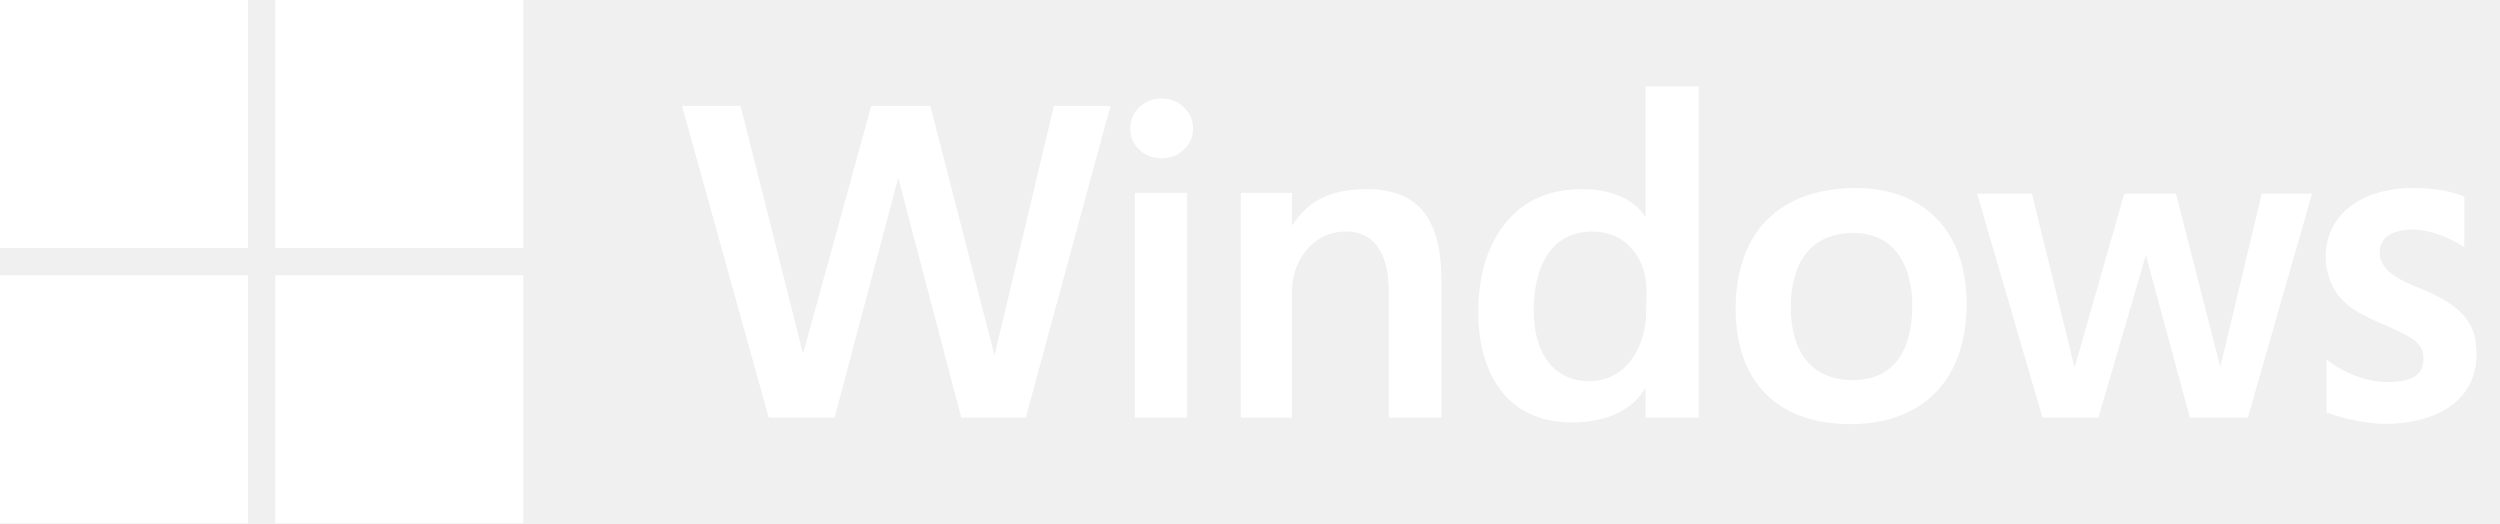
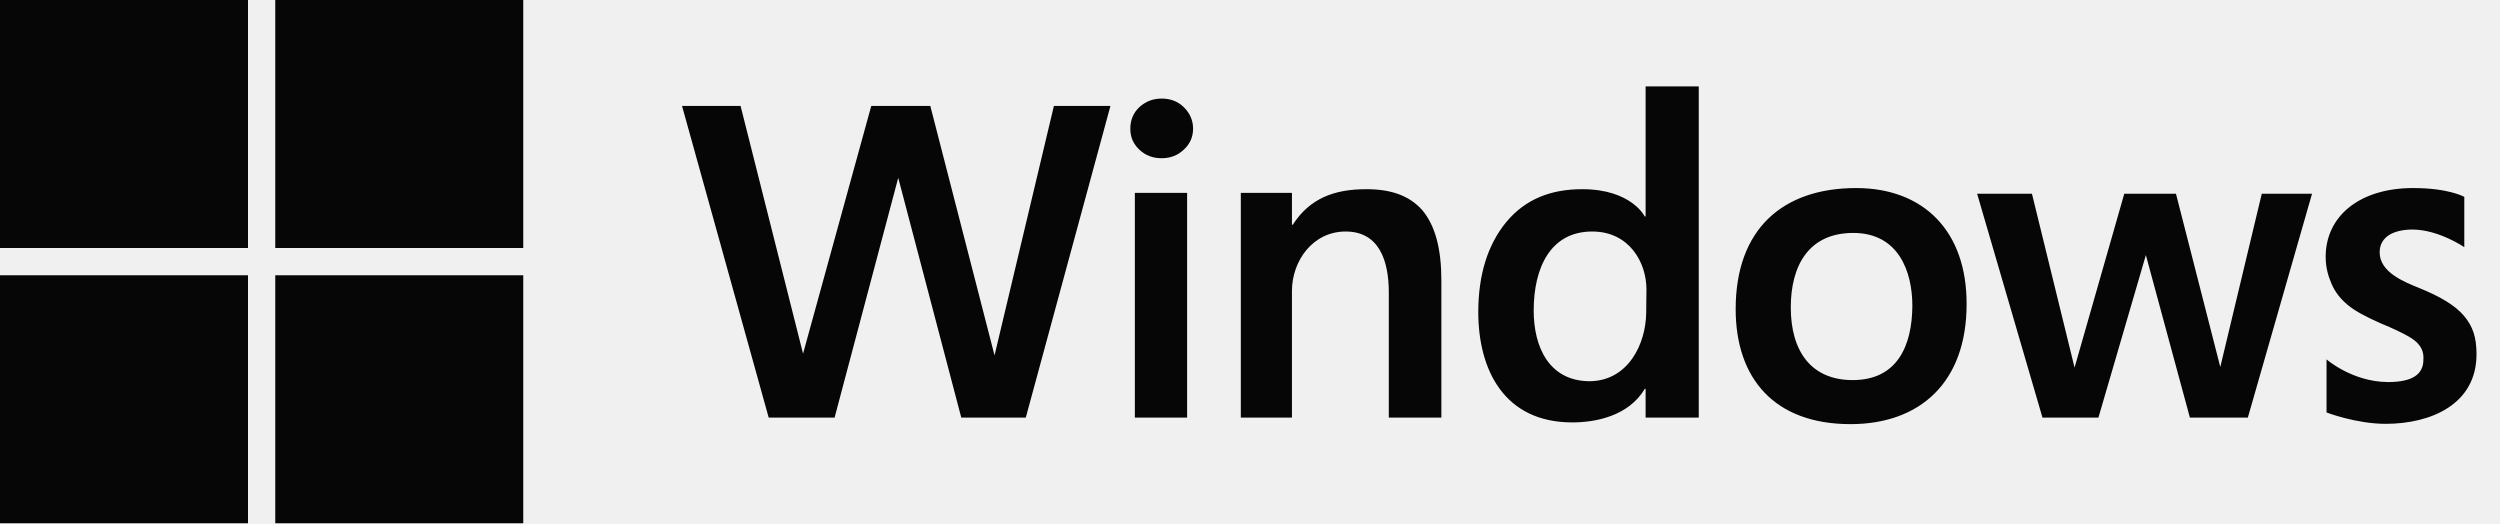
<svg xmlns="http://www.w3.org/2000/svg" width="86" height="18" viewBox="0 0 86 18" fill="none">
-   <path d="M34.212 12.225L32.003 3.645H29.971L27.625 12.166L25.476 3.645H23.462L26.443 14.365H28.71L30.899 6.117L33.068 14.365H35.287L38.199 3.645H36.254L34.212 12.225ZM39.958 3.391C39.664 3.391 39.41 3.489 39.195 3.684C38.99 3.879 38.883 4.124 38.883 4.427C38.883 4.73 38.99 4.954 39.195 5.15C39.401 5.345 39.655 5.443 39.958 5.443C40.261 5.443 40.515 5.345 40.72 5.15C40.935 4.954 41.042 4.71 41.042 4.427C41.042 4.143 40.935 3.899 40.73 3.694C40.524 3.489 40.27 3.391 39.958 3.391ZM39.039 6.635H40.837V14.365H39.039V6.635ZM47.003 6.508C45.899 6.508 45.059 6.821 44.472 7.73H44.443V6.635H42.684V14.365H44.443V10.007C44.443 8.98 45.156 7.964 46.29 7.964C47.423 7.964 47.775 8.932 47.775 10.065V14.365H49.583V9.645C49.583 8.57 49.378 7.769 48.928 7.231C48.469 6.713 47.824 6.508 47.003 6.508ZM56.609 7.446H56.58C56.58 7.446 56.12 6.508 54.43 6.508C53.345 6.508 52.476 6.85 51.821 7.632C51.176 8.414 50.853 9.45 50.853 10.739C50.853 12.694 51.723 14.531 54.088 14.531C54.88 14.531 56.023 14.316 56.58 13.378H56.609V14.365H58.437V2.971H56.609V7.446ZM56.629 10.759C56.619 11.824 56.013 13.114 54.664 13.114C53.287 13.095 52.759 11.941 52.759 10.681C52.759 9.225 53.326 7.964 54.772 7.964C56.042 7.964 56.638 9.02 56.638 9.958L56.629 10.759ZM63.85 6.469C61.309 6.469 59.707 7.896 59.707 10.632C59.707 13.026 61.046 14.59 63.655 14.59C66.059 14.59 67.651 13.143 67.651 10.466C67.661 7.954 66.176 6.469 63.85 6.469ZM63.733 13.075C62.316 13.075 61.603 12.098 61.603 10.573C61.603 9.166 62.199 8.013 63.752 8.013C65.306 8.013 65.785 9.332 65.785 10.524C65.775 11.912 65.257 13.075 63.733 13.075ZM76.378 12.625L74.853 6.664H73.075L71.365 12.645L69.899 6.664H68.013L70.261 14.365H72.186L73.818 8.775L75.332 14.365H77.326L79.534 6.664H77.805L76.378 12.625ZM84.762 10.866C84.459 10.505 83.932 10.192 83.199 9.899C82.7 9.694 81.85 9.362 81.86 8.668C81.87 8.13 82.358 7.896 83.003 7.896C83.902 7.906 84.772 8.502 84.772 8.502V6.772C84.772 6.772 84.244 6.469 83.013 6.469C81.156 6.469 80.003 7.446 80.003 8.834C80.003 9.205 80.091 9.498 80.209 9.772C80.326 10.046 80.511 10.28 80.756 10.485C81 10.691 81.381 10.896 81.889 11.12C82.319 11.296 82.642 11.453 82.847 11.57C83.14 11.736 83.394 11.961 83.365 12.371C83.365 12.88 82.984 13.143 82.143 13.143C80.912 13.134 80.033 12.362 80.033 12.362V14.189C80.033 14.189 81.049 14.58 82.065 14.58C83.629 14.58 85.192 13.905 85.192 12.186C85.192 11.599 85.065 11.228 84.762 10.866ZM0 0H8.531V8.531H0V0ZM9.469 0H18V8.531H9.469V0ZM0 9.469H8.531V18H0V9.469ZM9.469 9.469H18V18H9.469V9.469Z" fill="white" />
+   <path d="M34.212 12.225L32.003 3.645H29.971L27.625 12.166L25.476 3.645H23.462L26.443 14.365H28.71L30.899 6.117L33.068 14.365H35.287L38.199 3.645H36.254L34.212 12.225ZM39.958 3.391C39.664 3.391 39.41 3.489 39.195 3.684C38.99 3.879 38.883 4.124 38.883 4.427C38.883 4.73 38.99 4.954 39.195 5.15C39.401 5.345 39.655 5.443 39.958 5.443C40.261 5.443 40.515 5.345 40.72 5.15C40.935 4.954 41.042 4.71 41.042 4.427C41.042 4.143 40.935 3.899 40.73 3.694C40.524 3.489 40.27 3.391 39.958 3.391ZM39.039 6.635H40.837V14.365H39.039V6.635ZM47.003 6.508C45.899 6.508 45.059 6.821 44.472 7.73H44.443V6.635H42.684V14.365H44.443V10.007C44.443 8.98 45.156 7.964 46.29 7.964C47.423 7.964 47.775 8.932 47.775 10.065V14.365H49.583V9.645C49.583 8.57 49.378 7.769 48.928 7.231C48.469 6.713 47.824 6.508 47.003 6.508ZM56.609 7.446H56.58C56.58 7.446 56.12 6.508 54.43 6.508C53.345 6.508 52.476 6.85 51.821 7.632C51.176 8.414 50.853 9.45 50.853 10.739C50.853 12.694 51.723 14.531 54.088 14.531C54.88 14.531 56.023 14.316 56.58 13.378H56.609V14.365H58.437V2.971H56.609V7.446ZM56.629 10.759C56.619 11.824 56.013 13.114 54.664 13.114C53.287 13.095 52.759 11.941 52.759 10.681C52.759 9.225 53.326 7.964 54.772 7.964C56.042 7.964 56.638 9.02 56.638 9.958L56.629 10.759ZM63.85 6.469C61.309 6.469 59.707 7.896 59.707 10.632C59.707 13.026 61.046 14.59 63.655 14.59C66.059 14.59 67.651 13.143 67.651 10.466C67.661 7.954 66.176 6.469 63.85 6.469ZM63.733 13.075C62.316 13.075 61.603 12.098 61.603 10.573C61.603 9.166 62.199 8.013 63.752 8.013C65.306 8.013 65.785 9.332 65.785 10.524C65.775 11.912 65.257 13.075 63.733 13.075ZM76.378 12.625L74.853 6.664H73.075L71.365 12.645L69.899 6.664H68.013L70.261 14.365H72.186L73.818 8.775L75.332 14.365H77.326L79.534 6.664H77.805L76.378 12.625ZM84.762 10.866C84.459 10.505 83.932 10.192 83.199 9.899C82.7 9.694 81.85 9.362 81.86 8.668C81.87 8.13 82.358 7.896 83.003 7.896C83.902 7.906 84.772 8.502 84.772 8.502V6.772C84.772 6.772 84.244 6.469 83.013 6.469C81.156 6.469 80.003 7.446 80.003 8.834C80.003 9.205 80.091 9.498 80.209 9.772C80.326 10.046 80.511 10.28 80.756 10.485C81 10.691 81.381 10.896 81.889 11.12C82.319 11.296 82.642 11.453 82.847 11.57C83.14 11.736 83.394 11.961 83.365 12.371C83.365 12.88 82.984 13.143 82.143 13.143C80.912 13.134 80.033 12.362 80.033 12.362V14.189C80.033 14.189 81.049 14.58 82.065 14.58C83.629 14.58 85.192 13.905 85.192 12.186C85.192 11.599 85.065 11.228 84.762 10.866ZM0 0H8.531V8.531H0V0ZM9.469 0H18V8.531H9.469V0ZM0 9.469H8.531V18H0V9.469ZM9.469 9.469H18V18H9.469V9.469Z" fill="#060606" />
</svg>
